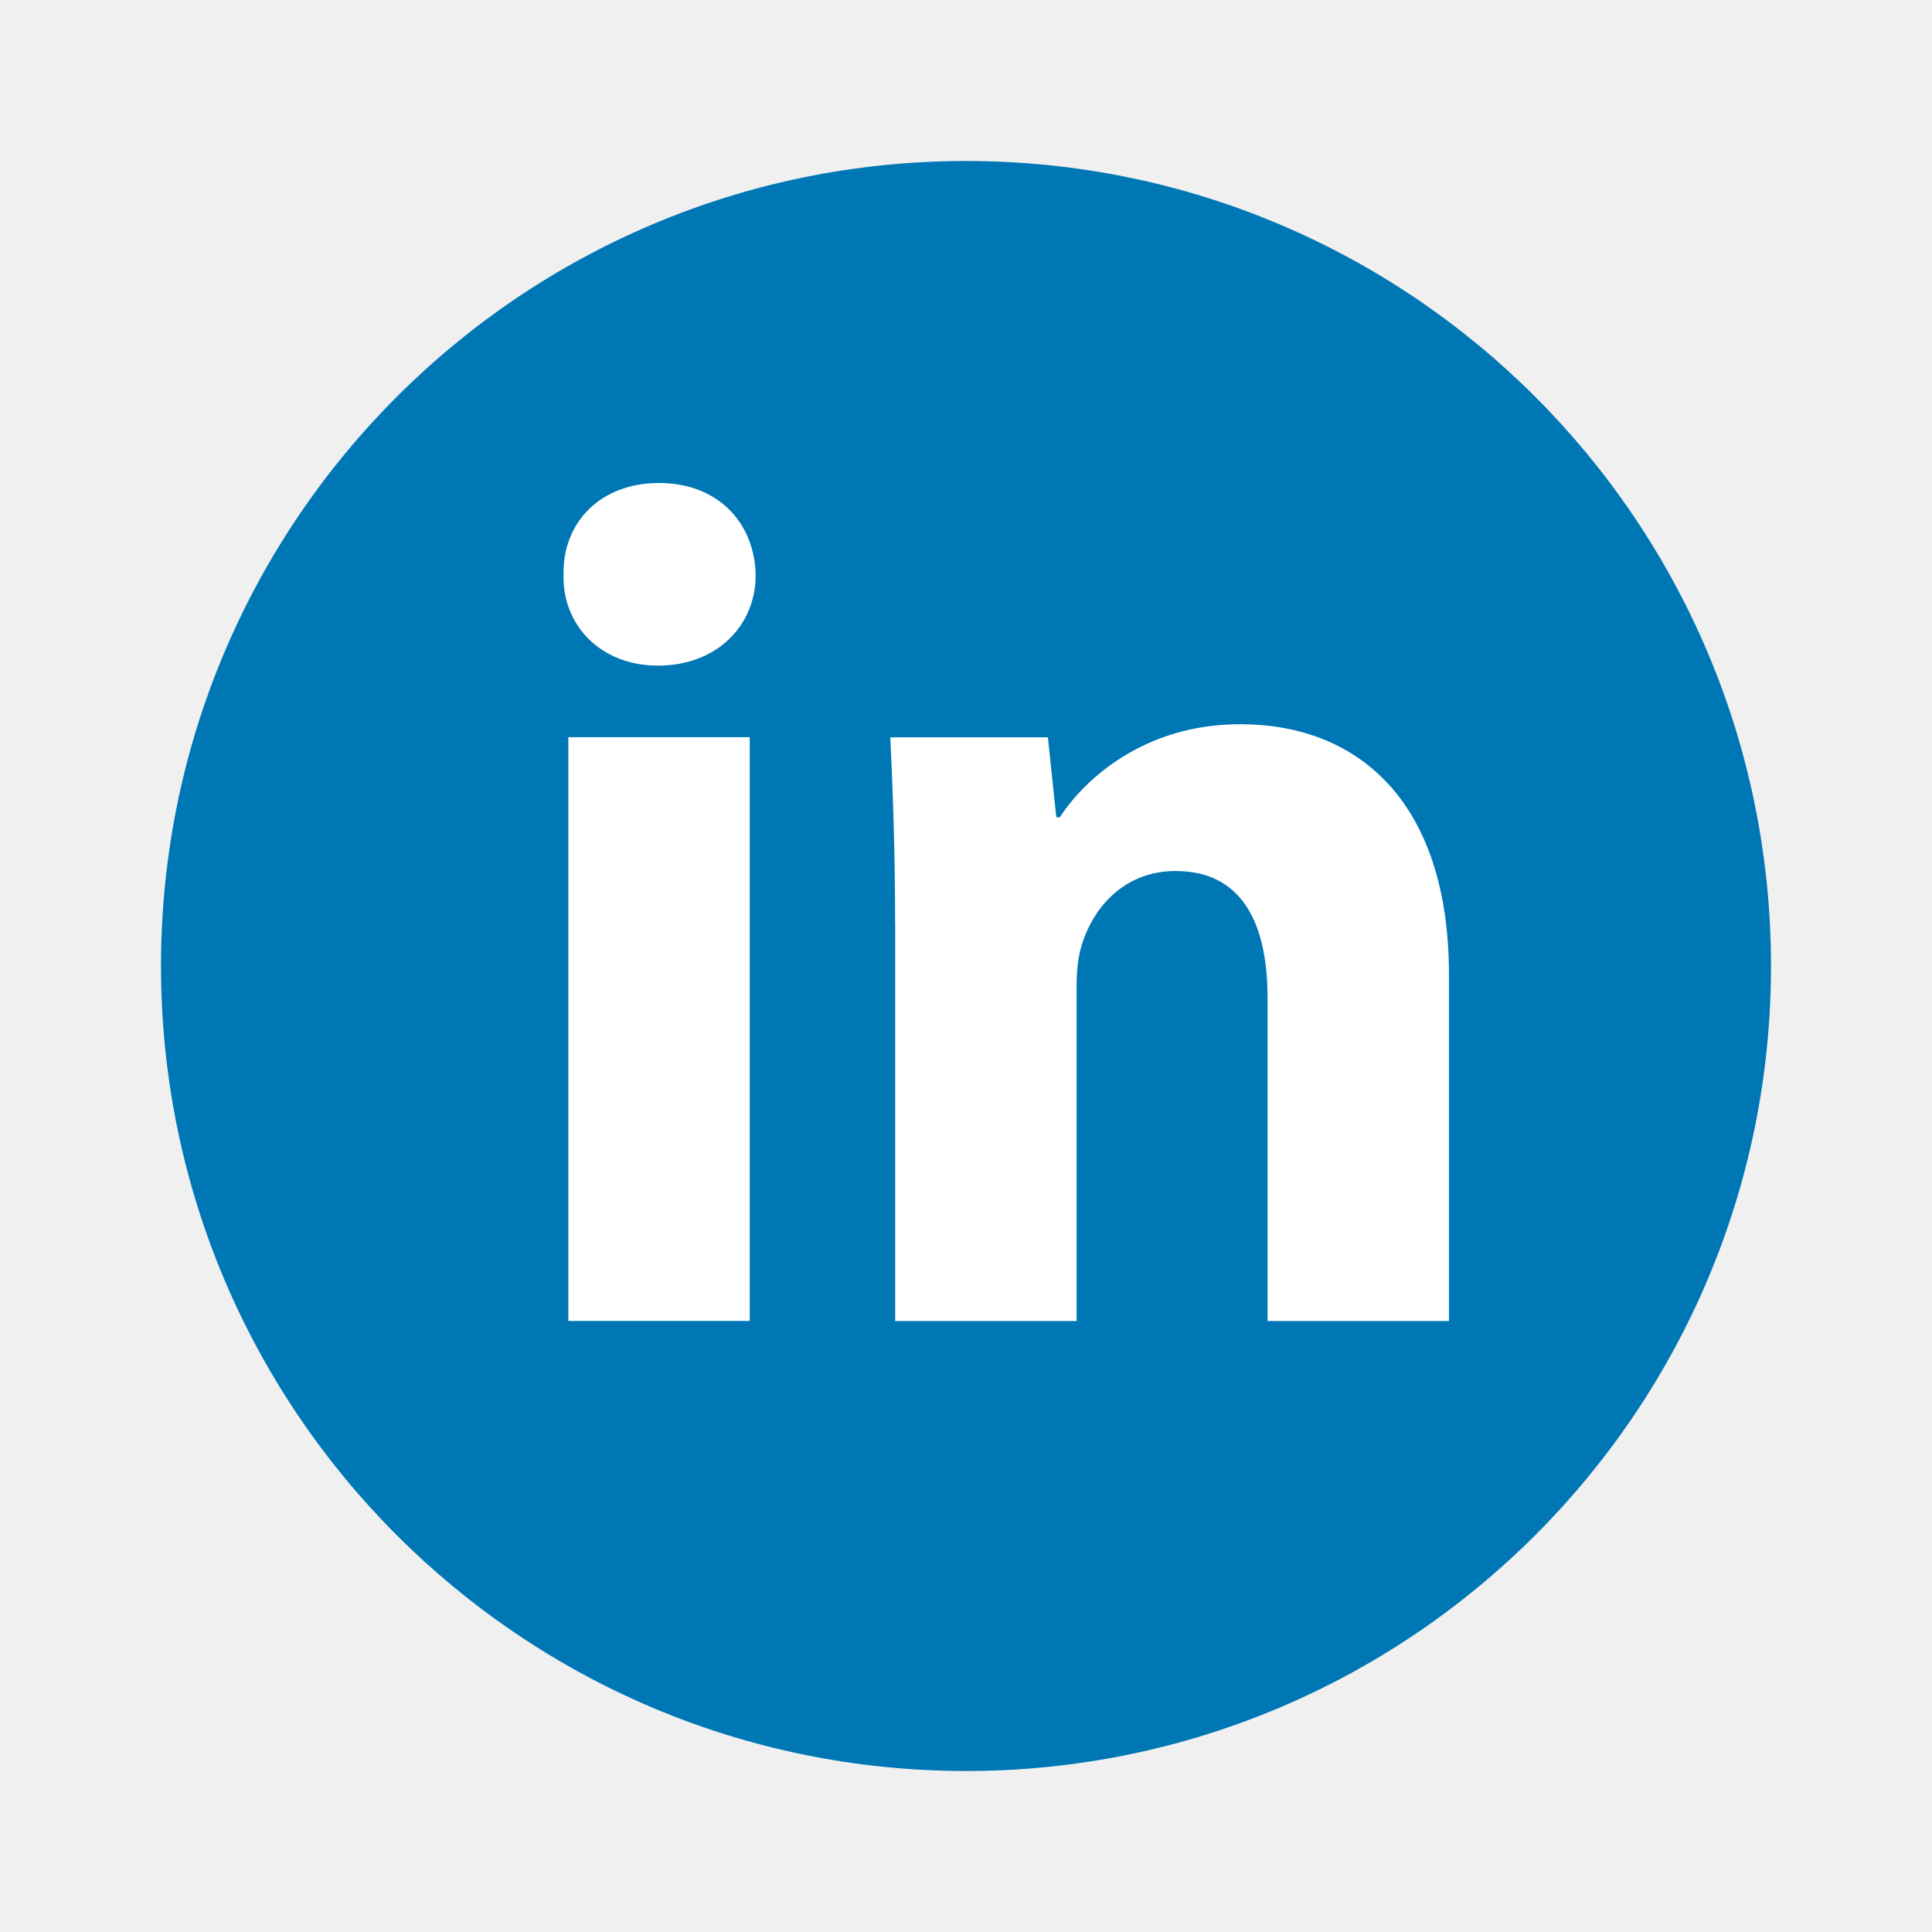
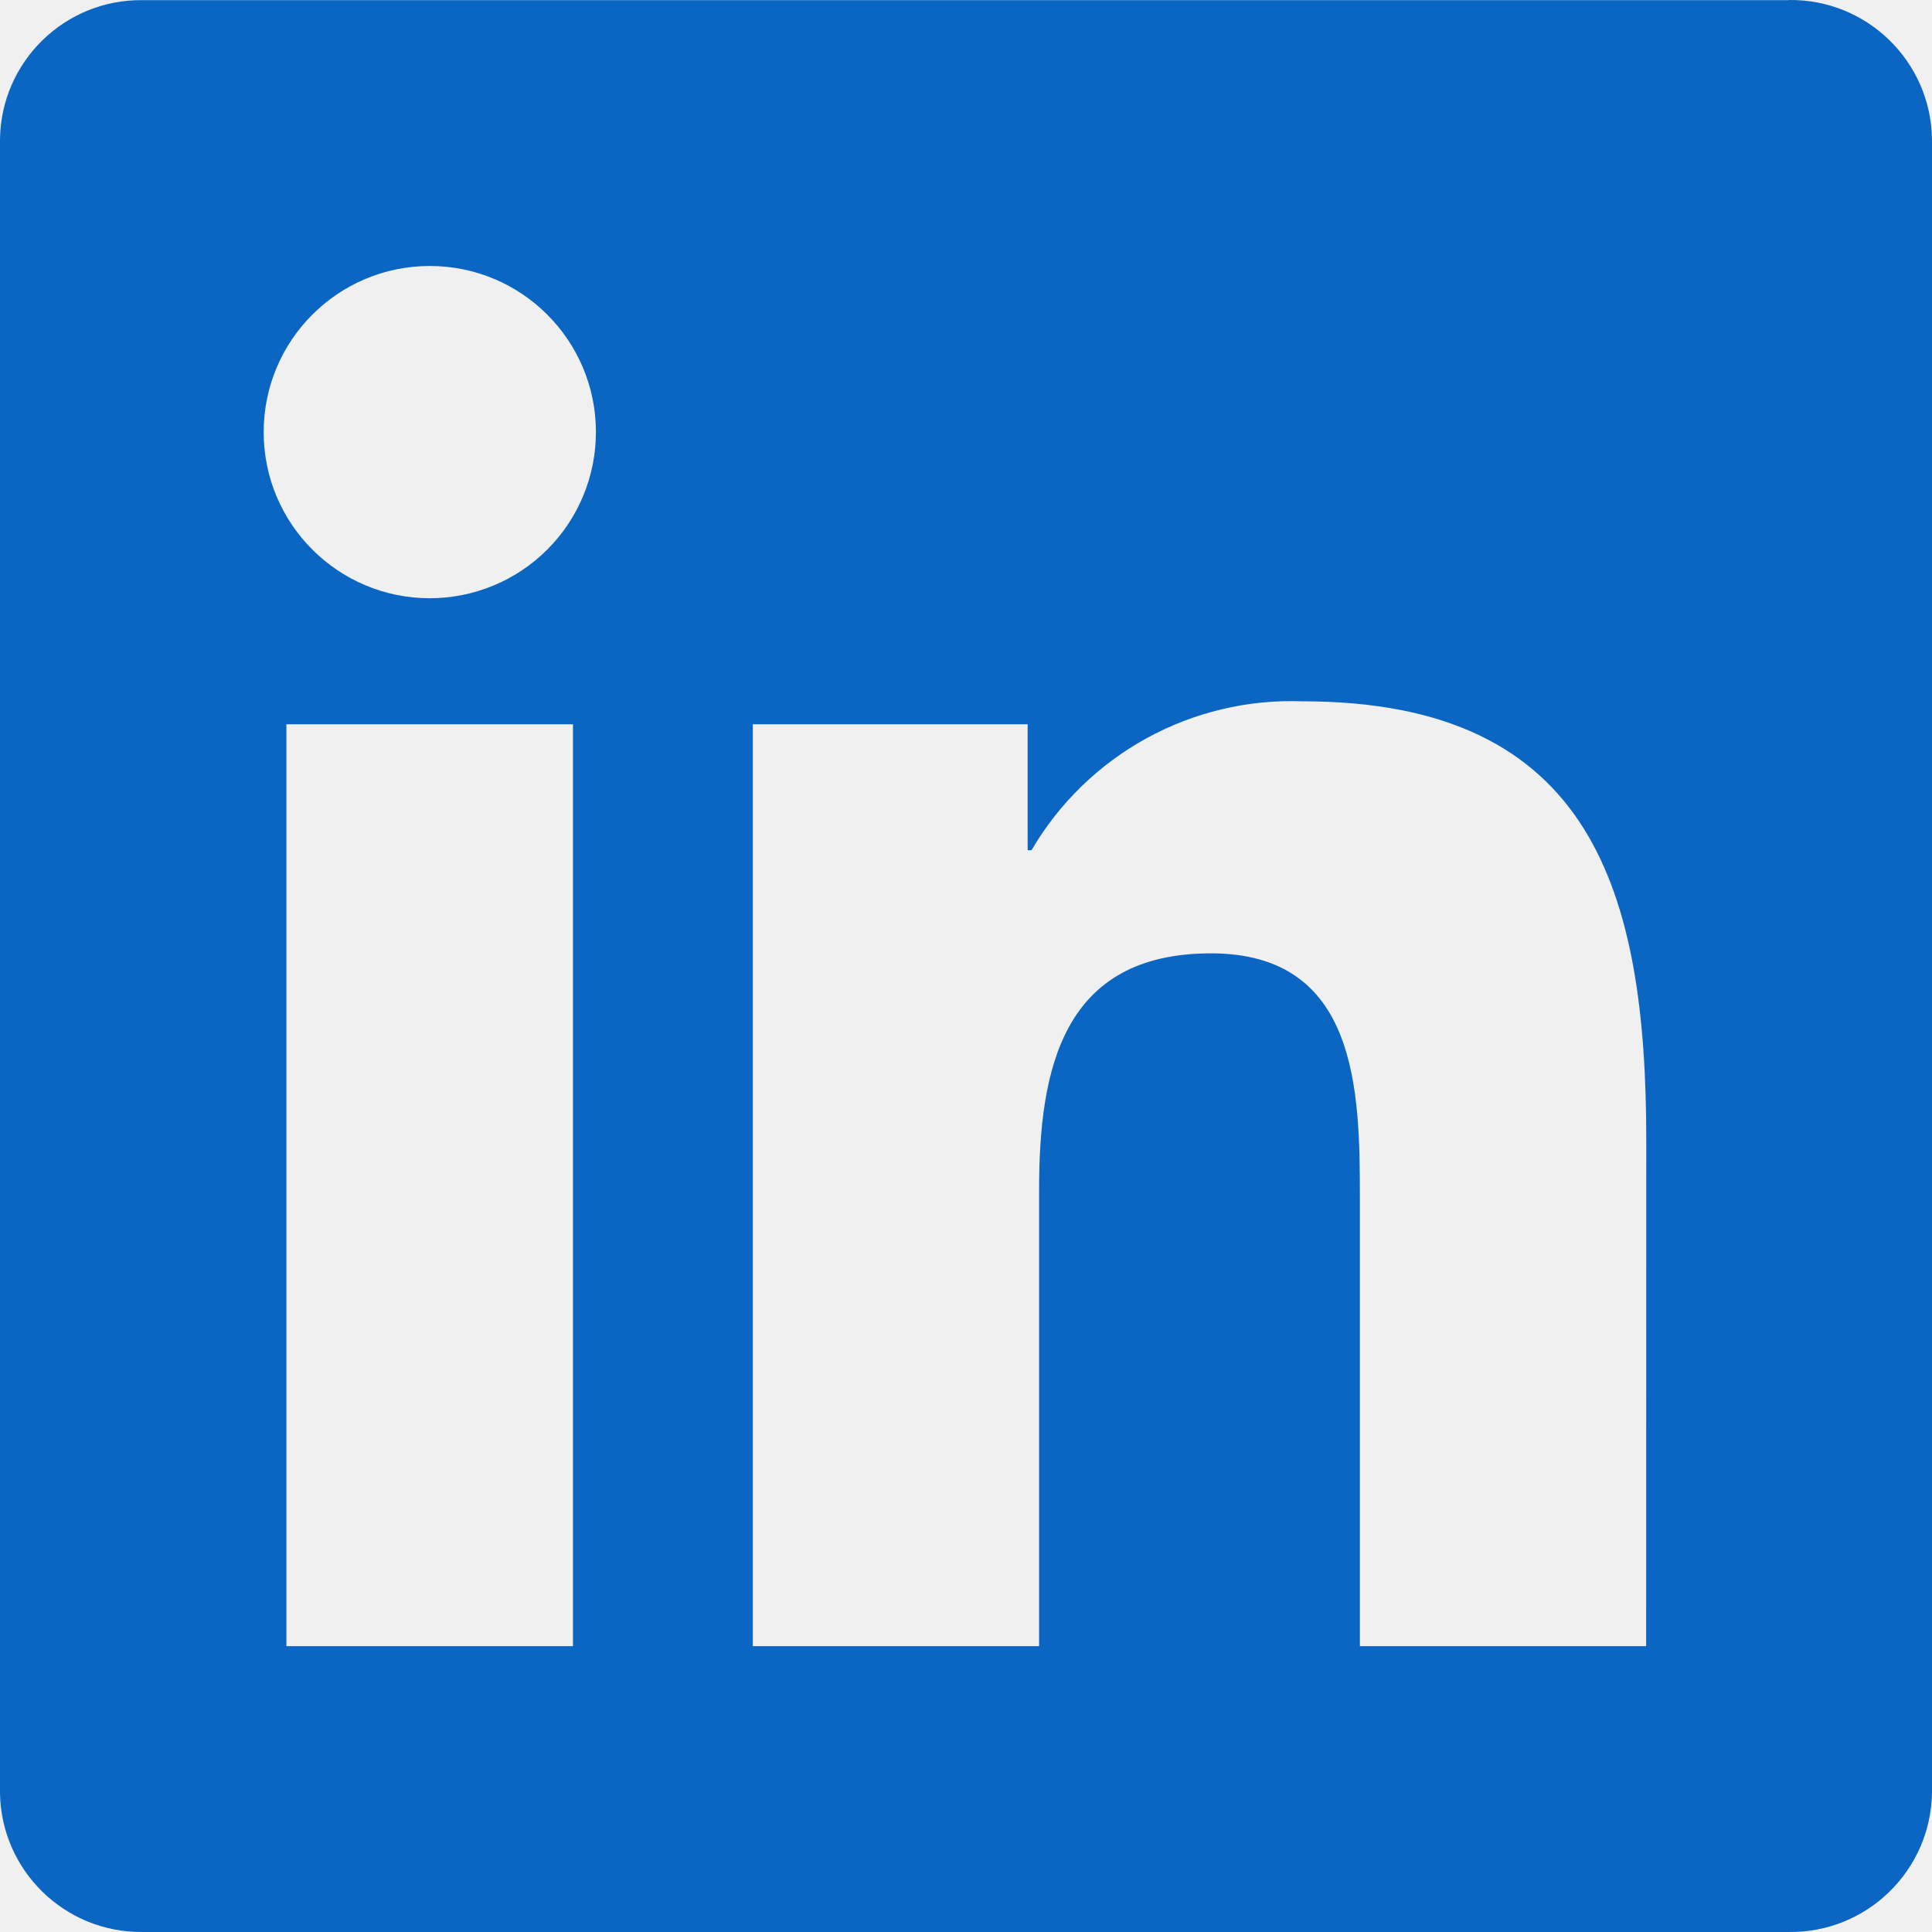
- <svg xmlns="http://www.w3.org/2000/svg" width="64px" height="64px" viewBox="0 0 48 48" fill="none">
+ <svg xmlns="http://www.w3.org/2000/svg" width="800px" height="800px" viewBox="0 0 256 256" version="1.1" preserveAspectRatio="xMidYMid" fill="#000000">
  <g id="SVGRepo_bgCarrier" stroke-width="0" />
  <g id="SVGRepo_tracerCarrier" stroke-linecap="round" stroke-linejoin="round" />
  <g id="SVGRepo_iconCarrier">
-     <circle cx="24" cy="24" r="20" fill="#0077B5" />
-     <path fill-rule="evenodd" clip-rule="evenodd" d="M18.775 14.284C18.775 15.529 17.827 16.537 16.344 16.537C14.919 16.537 13.971 15.529 14.001 14.284C13.971 12.978 14.919 12 16.373 12C17.827 12 18.746 12.978 18.775 14.284ZM14.12 32.819V18.316H18.627V32.818H14.12V32.819Z" fill="white" />
-     <path fill-rule="evenodd" clip-rule="evenodd" d="M22.239 22.945C22.239 21.136 22.18 19.593 22.12 18.318H26.035L26.243 20.305H26.332C26.925 19.385 28.408 17.993 30.81 17.993C33.775 17.993 35.999 19.95 35.999 24.219V32.821H31.492V24.784C31.492 22.914 30.84 21.64 29.209 21.64C27.963 21.64 27.222 22.5 26.926 23.33C26.807 23.627 26.748 24.041 26.748 24.457V32.821H22.241V22.945H22.239Z" fill="white" />
+     <g>
+       <path d="M218.123,218.127 L180.192,218.127 L180.192,158.724 C180.192,144.559 179.939,126.324 160.464,126.324 C140.708,126.324 137.685,141.758 137.685,157.693 L137.685,218.123 L99.754,218.123 L99.754,95.967 L136.168,95.967 L136.168,112.661 L136.678,112.661 C144.103,99.965 157.909,92.382 172.606,92.928 C211.051,92.928 218.139,118.216 218.139,151.114 L218.123,218.127 Z M56.955,79.269 C44.798,79.271 34.941,69.417 34.939,57.26 C34.937,45.103 44.79,35.246 56.947,35.244 C69.104,35.241 78.961,45.095 78.963,57.252 C78.964,63.09 76.646,68.69 72.519,72.818 C68.391,76.947 62.793,79.267 56.955,79.269 M75.921,218.127 L37.95,218.127 L37.95,95.967 L75.921,95.967 L75.921,218.127 Z M237.033,0.018 L18.89,0.018 C8.58,-0.098 0.125,8.161 -0.001,18.471 L-0.001,237.524 C0.121,247.839 8.575,256.106 18.89,255.998 L237.033,255.998 C247.369,256.126 255.856,247.859 255.999,237.524 L255.999,18.455 C255.852,8.124 247.364,-0.134 237.033,0.001" fill="#0A66C2"> </path>
+     </g>
  </g>
</svg>
